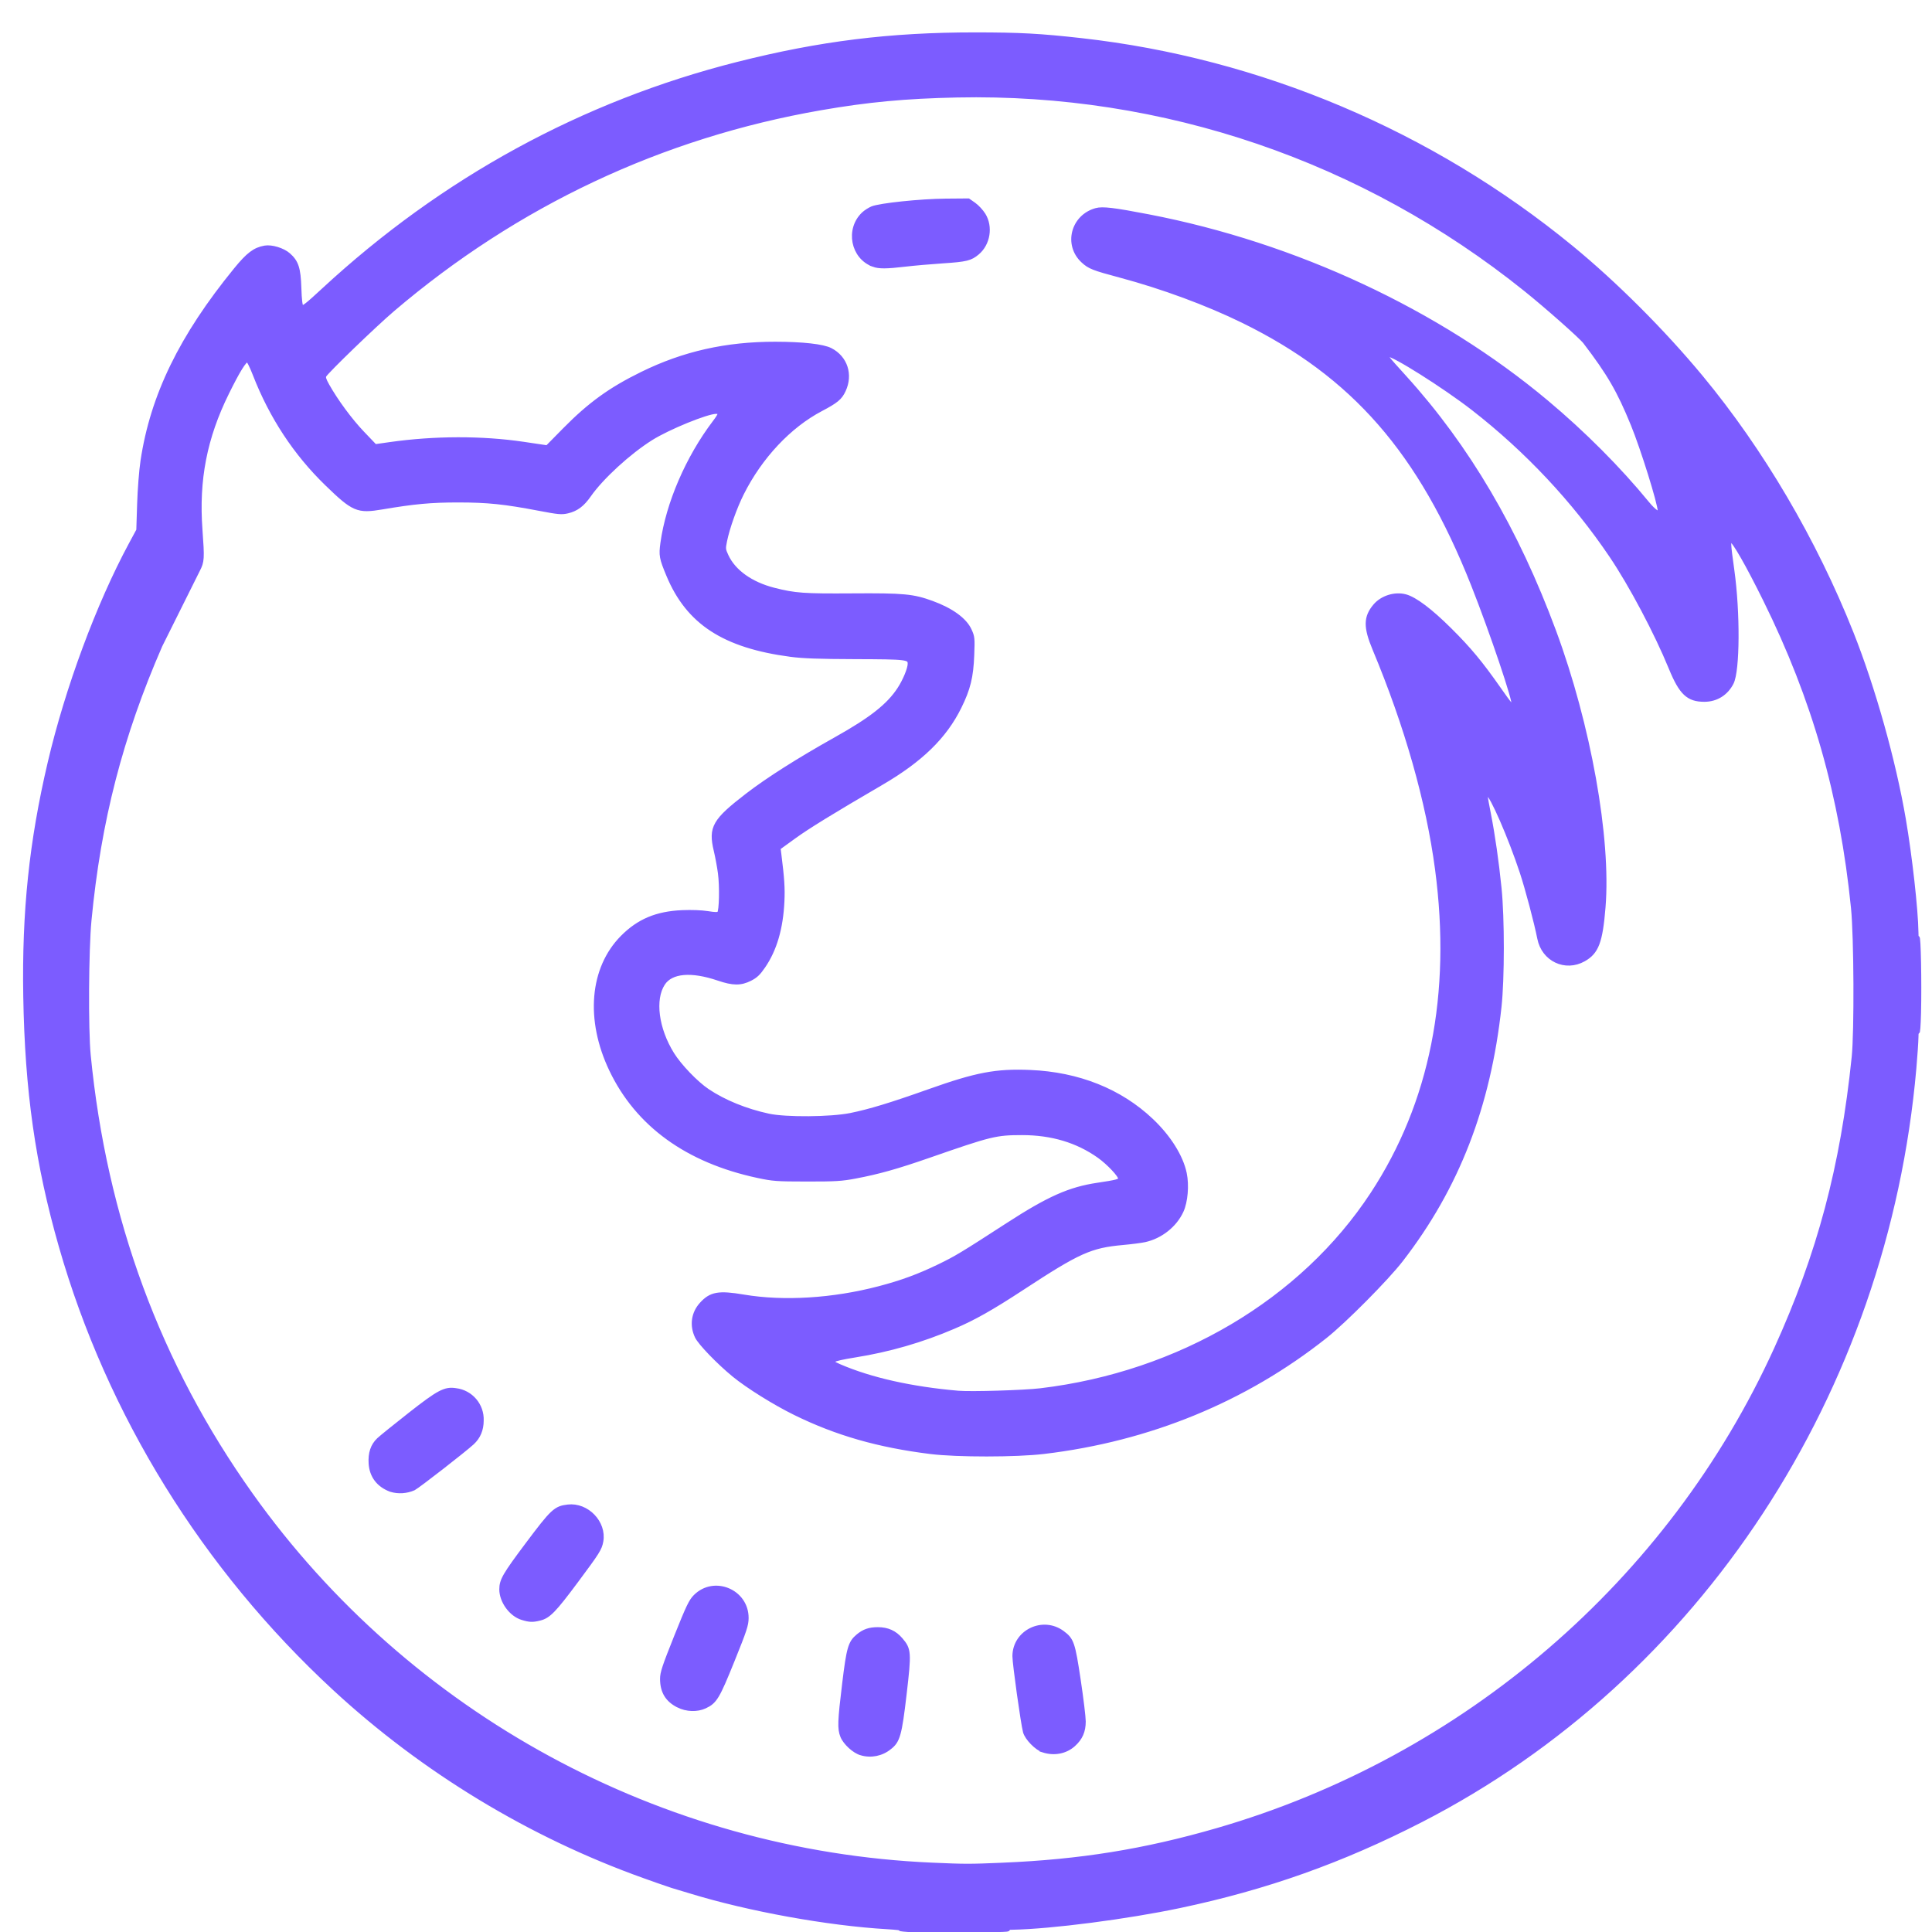
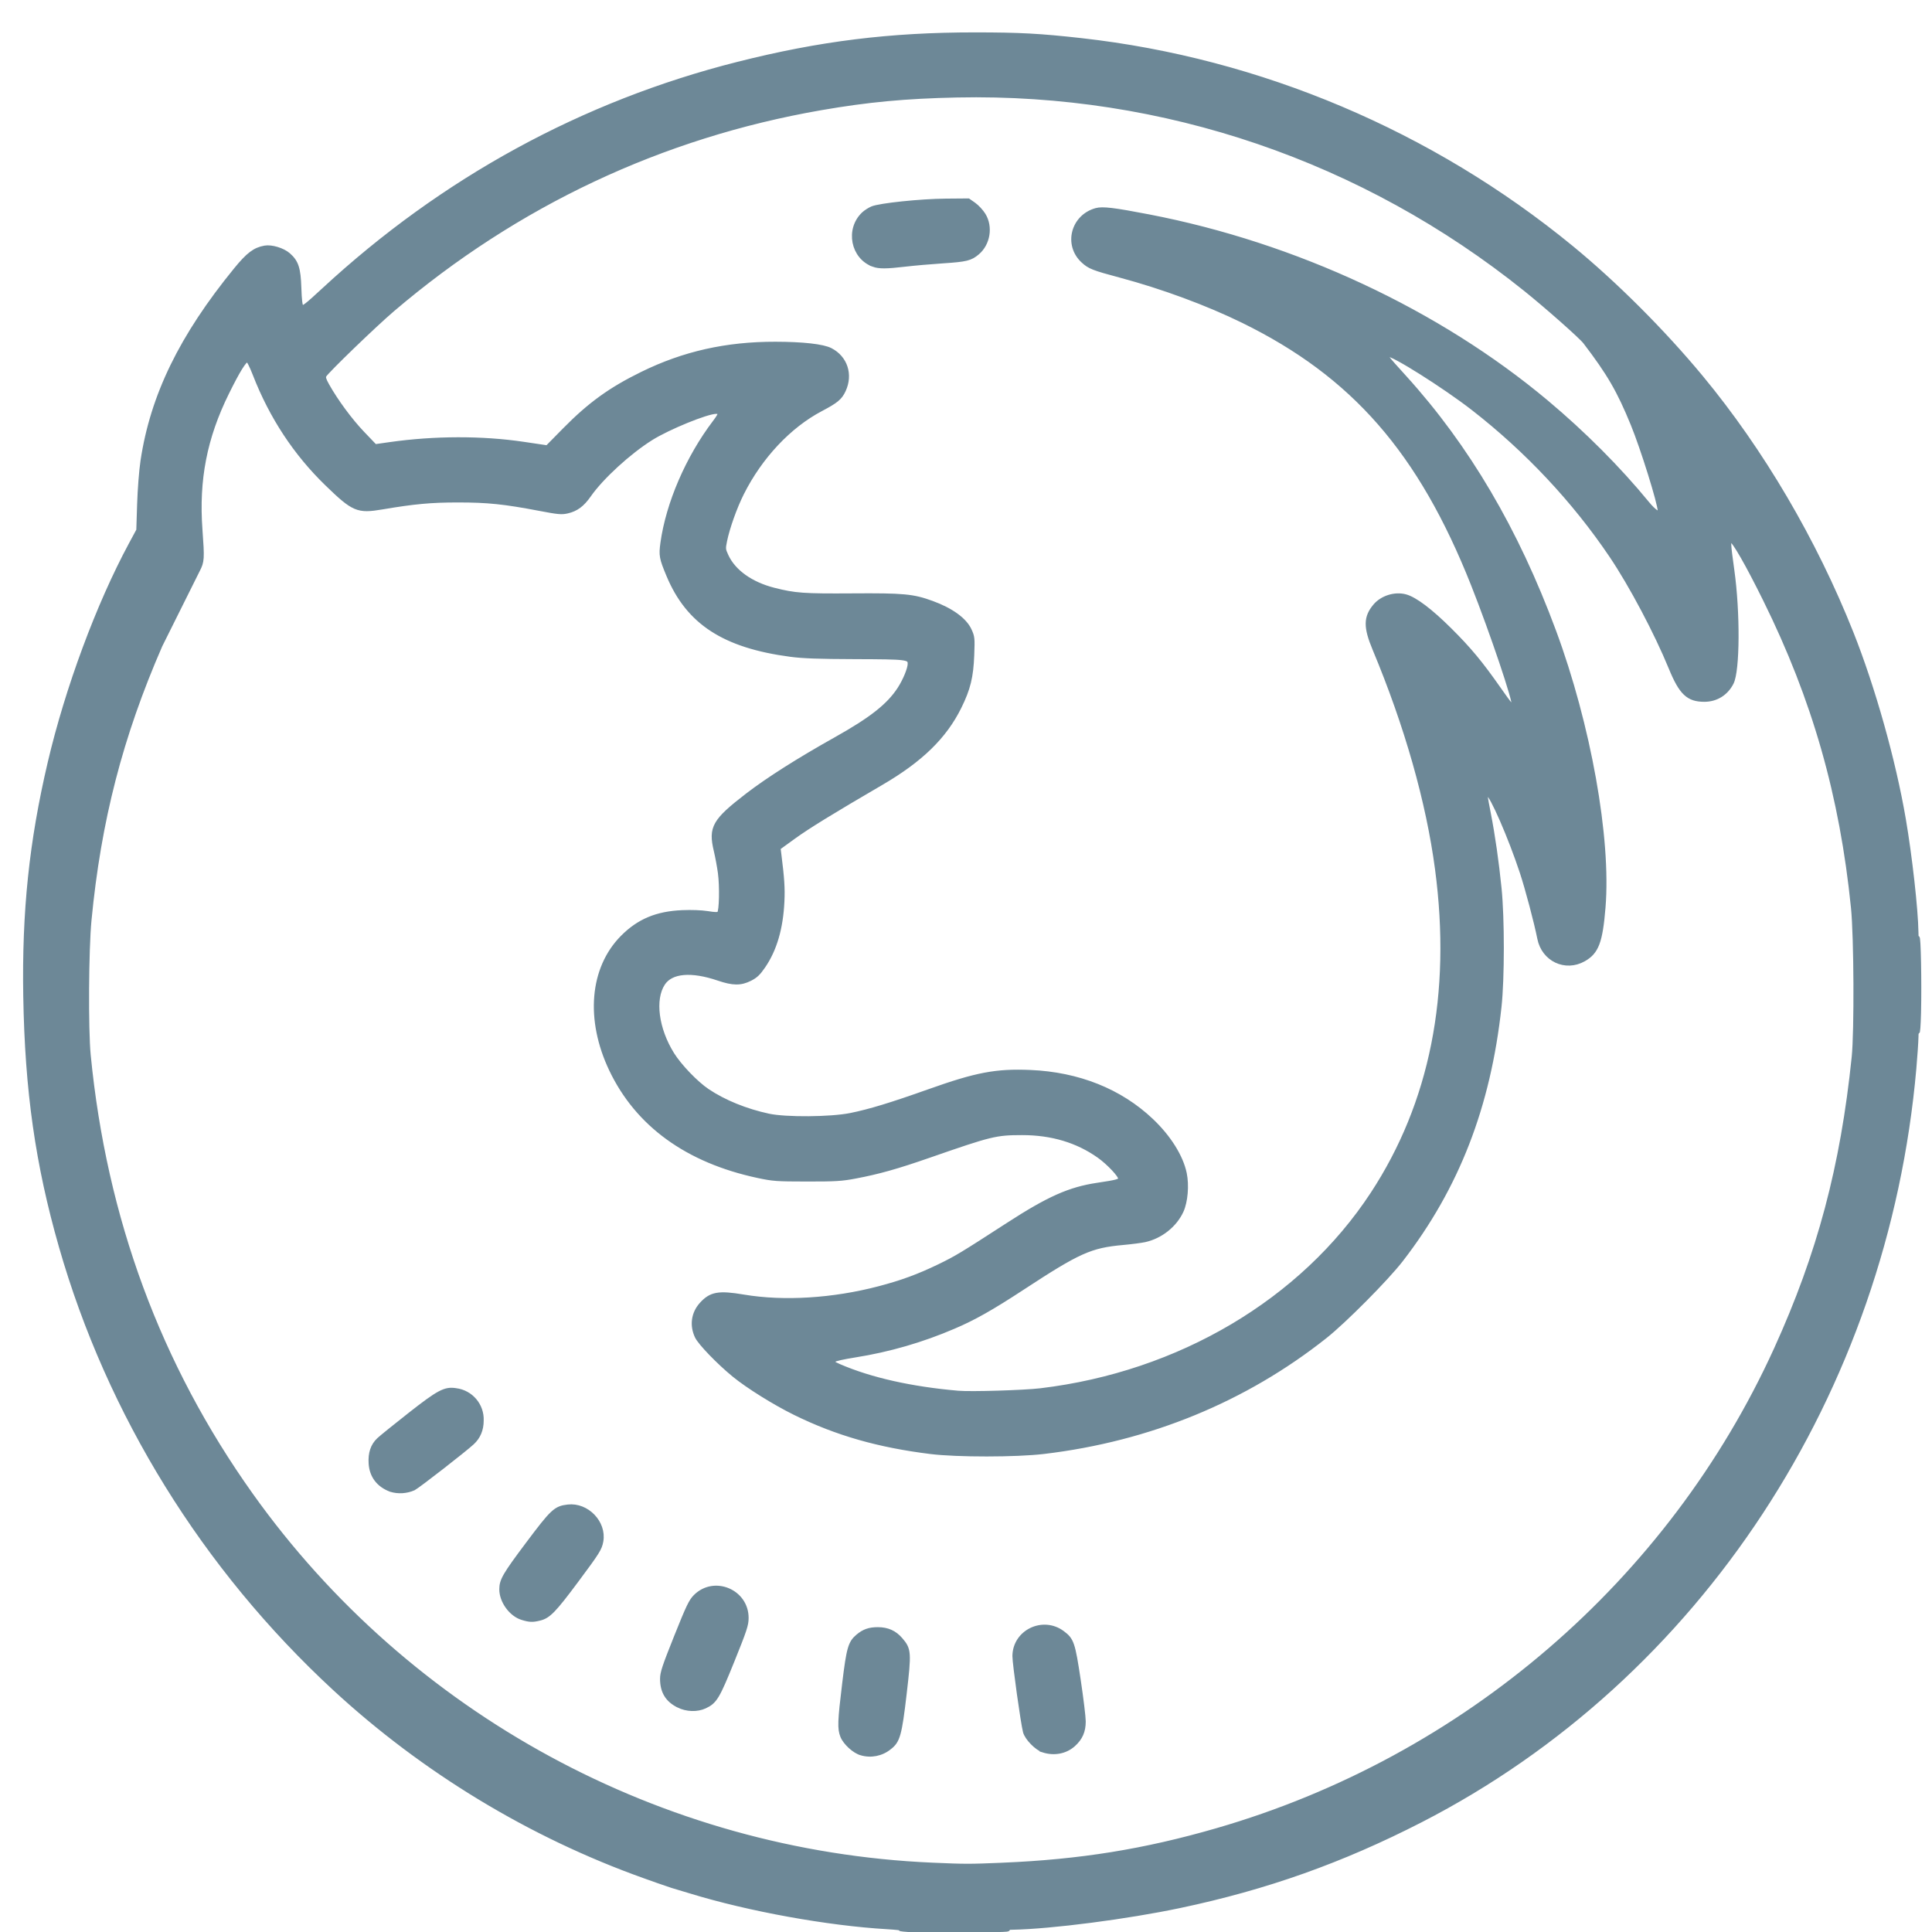
<svg xmlns="http://www.w3.org/2000/svg" width="128" height="128">
-   <path d="M60.617 127.891c-.644-.029-1.073-.074-.954-.1s-.273-.074-.871-.109c-3.93-.227-9.184-1.179-13.048-2.365l-1.214-.365a74.97 74.97 0 0 1-1.864-.65c-7.528-2.69-14.613-6.984-20.505-12.429-8.634-7.979-14.949-18.186-18.13-29.303-1.558-5.446-2.25-10.309-2.356-16.565-.095-5.609.389-10.237 1.619-15.476 1.158-4.933 3.211-10.468 5.368-14.469l.502-.931.055-1.733c.031-.976.128-2.225.224-2.861.648-4.322 2.562-8.25 6.173-12.673.825-1.01 1.258-1.338 1.928-1.457.447-.079 1.197.148 1.572.477.534.469.674.897.716 2.191.025.788.072 1.178.151 1.258.096.097.338-.09 1.448-1.118C29.342 11.891 38.633 6.818 48.879 4.23c5.449-1.377 10.088-1.952 15.728-1.95 2.953.001 4.301.074 7.036.38 11.826 1.325 23.199 6.137 32.466 13.738 2.903 2.381 6.084 5.56 8.595 8.591 4.022 4.854 7.527 10.817 9.966 16.955 1.446 3.639 2.799 8.459 3.461 12.325.422 2.469.815 5.977.837 7.488.006.418.029.539.074.39.083-.274.146 2.934.098 4.943-.021.869-.063 1.406-.098 1.257-.045-.19-.064-.097-.072.347-.006.334-.069 1.27-.14 2.081-1.884 21.476-14.288 40.382-32.694 49.831-5.232 2.686-10.248 4.468-15.966 5.673-3.506.739-8.524 1.389-11.091 1.437-.464.009-.546.027-.347.078.169.043-.09.07-.737.077l-2.602.042c-.882.017-2.131.008-2.775-.022zm5.804-4.348c5.143-.215 9.399-.901 14.198-2.289 16.424-4.75 30.033-16.462 37.047-31.881 2.861-6.29 4.401-12.073 5.147-19.335.176-1.71.147-7.975-.046-9.886-.751-7.455-2.571-13.832-5.83-20.423-1.16-2.346-2.045-3.893-2.25-3.933-.178-.034-.169.179.083 1.982.392 2.802.37 6.654-.043 7.463-.362.709-1.018 1.118-1.8 1.121-1.081.005-1.556-.444-2.239-2.11-.958-2.339-2.63-5.493-3.939-7.434-2.458-3.644-5.598-6.991-9.147-9.751-1.888-1.468-5.374-3.666-5.648-3.561-.179.069-.167.085 1.11 1.494 4.167 4.594 7.409 10.102 9.896 16.812 2.304 6.215 3.65 13.732 3.276 18.298-.188 2.296-.443 2.972-1.306 3.459-1.223.69-2.671.003-2.947-1.398-.209-1.057-.797-3.277-1.16-4.379-.762-2.31-2.015-5.184-2.26-5.184-.175 0-.174.019.076 1.301.281 1.437.532 3.191.709 4.943.202 2 .2 5.979-.003 7.848-.719 6.613-2.8 11.972-6.517 16.78-.957 1.238-3.75 4.052-5.025 5.063-5.315 4.215-11.665 6.821-18.645 7.652-1.837.219-5.756.221-7.501.005-3.463-.429-6.23-1.222-8.984-2.575-1.356-.666-3.13-1.773-4.049-2.526-1.016-.832-2.252-2.113-2.456-2.545-.353-.745-.241-1.547.298-2.144.628-.696 1.139-.789 2.804-.508 2.655.447 5.916.246 8.967-.554 1.511-.396 2.623-.805 3.995-1.469 1.119-.542 1.512-.779 4.538-2.739 2.704-1.751 4.093-2.37 5.945-2.645 1.274-.19 1.468-.242 1.499-.403.037-.19-.767-1.047-1.405-1.499-1.433-1.016-3.127-1.523-5.086-1.523-1.746 0-2.063.077-6.186 1.512-2.117.736-3.326 1.076-4.866 1.368-.911.173-1.311.197-3.209.195-2.016-.002-2.244-.019-3.252-.234-4.677-.999-7.984-3.395-9.722-7.043-1.579-3.315-1.29-6.716.745-8.769 1.082-1.092 2.275-1.592 3.969-1.665.612-.026 1.283-.001 1.679.063.493.08.685.082.759.008.142-.141.177-1.772.058-2.666-.055-.413-.179-1.085-.277-1.494-.362-1.522-.103-1.974 2.095-3.666 1.362-1.048 3.379-2.328 5.854-3.715 2.358-1.321 3.502-2.223 4.217-3.323.364-.56.683-1.335.683-1.661 0-.414-.15-.433-3.599-.444-2.443-.008-3.467-.045-4.293-.154-4.408-.584-6.788-2.133-8.098-5.272-.471-1.129-.506-1.316-.392-2.134.363-2.619 1.671-5.652 3.447-7.994.429-.566.449-.696.105-.696-.606 0-3.164 1.045-4.298 1.756-1.47.922-3.287 2.587-4.109 3.766-.443.635-.85.938-1.442 1.075-.384.088-.601.069-1.855-.171-2.321-.443-3.43-.557-5.385-.557-1.8 0-2.905.102-5.04.464-1.616.274-1.892.157-3.662-1.56-2.081-2.018-3.676-4.442-4.767-7.245-.234-.601-.417-.954-.496-.954-.183 0-.616.699-1.341 2.168-1.466 2.969-2.007 5.747-1.766 9.062.141 1.943.131 2.108-.164 2.68l-2.489 4.995c-2.623 6.015-4.067 11.613-4.699 18.211-.187 1.954-.217 7.232-.051 8.932 1.06 10.839 4.64 20.533 10.753 29.119 10.427 14.645 27.157 23.732 45.13 24.513 2.212.096 2.442.096 4.661.004zm-9.378-7.386c-.438-.117-1.057-.682-1.236-1.128-.199-.498-.183-.969.123-3.486.284-2.343.39-2.711.9-3.141.401-.338.769-.466 1.335-.464.639.002 1.116.218 1.515.684.563.658.576.842.254 3.605-.316 2.71-.433 3.125-.997 3.556a2.05 2.05 0 0 1-1.894.376zm12.075-.183c-.442-.141-1.094-.81-1.209-1.239-.149-.56-.702-4.519-.7-5.011.007-1.612 1.88-2.524 3.188-1.552.625.464.701.687 1.067 3.122.185 1.23.335 2.47.335 2.756 0 .65-.202 1.111-.67 1.534-.53.478-1.28.624-2.012.391zm-24.183-2.974c-.728-.363-1.069-.927-1.071-1.769-.001-.405.138-.825.926-2.794.802-2.004.975-2.365 1.277-2.667 1.251-1.251 3.404-.345 3.397 1.429-.002.458-.113.796-.927 2.813-.989 2.451-1.16 2.735-1.839 3.05-.516.239-1.208.216-1.763-.061zm-10.345-5.807c-.739-.228-1.377-1.107-1.376-1.896.001-.599.211-.962 1.724-2.981 1.669-2.226 1.862-2.406 2.683-2.503 1.268-.15 2.439 1.067 2.216 2.303-.089.492-.232.719-1.659 2.634-1.456 1.955-1.827 2.337-2.407 2.483-.48.121-.682.114-1.182-.04zm-8.699-8.487c-.815-.303-1.281-.912-1.334-1.746-.044-.686.125-1.19.528-1.575.154-.148 1.081-.897 2.059-1.665 1.921-1.509 2.341-1.731 3.054-1.617a1.95 1.95 0 0 1 1.714 2.02c-.002.6-.207 1.087-.616 1.466-.523.484-3.588 2.868-3.884 3.021a2.21 2.21 0 0 1-1.52.097zm43.052-6.597c9.186-1.098 17.329-5.917 21.981-13.008 3.938-6.001 5.38-13.242 4.286-21.507-.595-4.495-2.018-9.502-4.149-14.602-.605-1.448-.596-2.103.037-2.854.466-.553 1.318-.819 2.016-.632.635.171 1.663.946 2.94 2.215 1.29 1.282 2.048 2.194 3.246 3.905.778 1.11.863 1.205.979 1.089.141-.141-1.438-4.828-2.689-7.983-3.492-8.808-7.917-13.877-15.248-17.469-2.357-1.155-5.327-2.252-8.11-2.996-1.804-.482-2.052-.58-2.482-.976-1.161-1.07-.677-2.947.871-3.373.427-.118 1.17-.029 3.477.416 9.717 1.873 19.186 6.291 26.363 12.303 2.46 2.061 4.794 4.402 6.674 6.696.472.577.828.8.827.52-.001-.504-1.137-4.147-1.79-5.74-.919-2.245-1.573-3.371-3.161-5.45-.27-.354-2.535-2.358-3.938-3.485-10.741-8.626-23.978-13.142-37.68-12.853-3.414.072-5.899.305-9.001.843-10.558 1.833-20.167 6.352-28.375 13.347-1.195 1.019-4.37 4.084-4.523 4.367-.064.119-.018.275.193.65.587 1.045 1.528 2.32 2.329 3.158l.835.873.995-.141c2.937-.418 6.093-.424 8.824-.019l1.585.235 1.146-1.164c1.666-1.692 3.038-2.684 5.136-3.713 2.765-1.357 5.58-1.99 8.828-1.986 1.821.002 3.158.152 3.66.411.996.513 1.362 1.632.876 2.676-.235.505-.494.72-1.506 1.253-2.101 1.104-4.019 3.146-5.237 5.573-.462.921-.947 2.282-1.124 3.156-.103.509-.098.563.103.994.48 1.034 1.623 1.849 3.134 2.234 1.394.355 1.977.397 5.186.375 3.414-.024 4.03.034 5.291.494 1.282.468 2.178 1.118 2.494 1.81.204.446.213.528.17 1.652-.055 1.446-.248 2.234-.842 3.437-.976 1.977-2.557 3.517-5.188 5.051-3.235 1.887-4.84 2.873-5.773 3.549l-1.029.745.051.401c.204 1.612.246 2.258.205 3.132-.084 1.781-.496 3.191-1.254 4.299-.327.478-.508.65-.882.84-.624.316-1.135.312-2.098-.015-1.805-.614-3.134-.497-3.67.321-.686 1.047-.431 3.004.609 4.676.488.785 1.586 1.927 2.335 2.429 1.1.738 2.532 1.321 4.047 1.648 1.14.246 4.118.222 5.431-.043 1.253-.253 2.684-.688 5.178-1.575 3.163-1.125 4.46-1.371 6.721-1.276 3.186.134 5.956 1.239 8.033 3.206 1.16 1.098 1.973 2.393 2.206 3.515.163.784.071 1.873-.21 2.486-.435.951-1.387 1.705-2.441 1.935-.238.052-.887.136-1.441.186-2.159.196-2.922.539-6.694 3.01-2.015 1.32-3.204 1.99-4.522 2.549a27.43 27.43 0 0 1-6.531 1.891c-1.665.274-1.812.374-1.044.705 2.072.894 4.761 1.499 7.874 1.769.844.073 4.356-.033 5.463-.165zm-11.08-74.565c-1.372-.498-1.733-2.349-.657-3.37.136-.129.395-.296.576-.372.512-.214 3.212-.495 4.886-.509l1.487-.012.375.263c.206.145.493.454.637.687.491.793.309 1.918-.406 2.521-.464.391-.745.46-2.288.562-.807.053-1.935.152-2.507.22-1.237.146-1.723.149-2.104.011z" fill="#7c5cff" stroke="#7c5cff" stroke-width=".268" paint-order="stroke fill markers" />
+   <path d="M60.617 127.891c-.644-.029-1.073-.074-.954-.1s-.273-.074-.871-.109c-3.93-.227-9.184-1.179-13.048-2.365l-1.214-.365a74.97 74.97 0 0 1-1.864-.65c-7.528-2.69-14.613-6.984-20.505-12.429-8.634-7.979-14.949-18.186-18.13-29.303-1.558-5.446-2.25-10.309-2.356-16.565-.095-5.609.389-10.237 1.619-15.476 1.158-4.933 3.211-10.468 5.368-14.469l.502-.931.055-1.733c.031-.976.128-2.225.224-2.861.648-4.322 2.562-8.25 6.173-12.673.825-1.01 1.258-1.338 1.928-1.457.447-.079 1.197.148 1.572.477.534.469.674.897.716 2.191.025.788.072 1.178.151 1.258.096.097.338-.09 1.448-1.118C29.342 11.891 38.633 6.818 48.879 4.23c5.449-1.377 10.088-1.952 15.728-1.95 2.953.001 4.301.074 7.036.38 11.826 1.325 23.199 6.137 32.466 13.738 2.903 2.381 6.084 5.56 8.595 8.591 4.022 4.854 7.527 10.817 9.966 16.955 1.446 3.639 2.799 8.459 3.461 12.325.422 2.469.815 5.977.837 7.488.006.418.029.539.074.39.083-.274.146 2.934.098 4.943-.021.869-.063 1.406-.098 1.257-.045-.19-.064-.097-.072.347-.006.334-.069 1.27-.14 2.081-1.884 21.476-14.288 40.382-32.694 49.831-5.232 2.686-10.248 4.468-15.966 5.673-3.506.739-8.524 1.389-11.091 1.437-.464.009-.546.027-.347.078.169.043-.09.07-.737.077l-2.602.042c-.882.017-2.131.008-2.775-.022zm5.804-4.348c5.143-.215 9.399-.901 14.198-2.289 16.424-4.75 30.033-16.462 37.047-31.881 2.861-6.29 4.401-12.073 5.147-19.335.176-1.71.147-7.975-.046-9.886-.751-7.455-2.571-13.832-5.83-20.423-1.16-2.346-2.045-3.893-2.25-3.933-.178-.034-.169.179.083 1.982.392 2.802.37 6.654-.043 7.463-.362.709-1.018 1.118-1.8 1.121-1.081.005-1.556-.444-2.239-2.11-.958-2.339-2.63-5.493-3.939-7.434-2.458-3.644-5.598-6.991-9.147-9.751-1.888-1.468-5.374-3.666-5.648-3.561-.179.069-.167.085 1.11 1.494 4.167 4.594 7.409 10.102 9.896 16.812 2.304 6.215 3.65 13.732 3.276 18.298-.188 2.296-.443 2.972-1.306 3.459-1.223.69-2.671.003-2.947-1.398-.209-1.057-.797-3.277-1.16-4.379-.762-2.31-2.015-5.184-2.26-5.184-.175 0-.174.019.076 1.301.281 1.437.532 3.191.709 4.943.202 2 .2 5.979-.003 7.848-.719 6.613-2.8 11.972-6.517 16.78-.957 1.238-3.75 4.052-5.025 5.063-5.315 4.215-11.665 6.821-18.645 7.652-1.837.219-5.756.221-7.501.005-3.463-.429-6.23-1.222-8.984-2.575-1.356-.666-3.13-1.773-4.049-2.526-1.016-.832-2.252-2.113-2.456-2.545-.353-.745-.241-1.547.298-2.144.628-.696 1.139-.789 2.804-.508 2.655.447 5.916.246 8.967-.554 1.511-.396 2.623-.805 3.995-1.469 1.119-.542 1.512-.779 4.538-2.739 2.704-1.751 4.093-2.37 5.945-2.645 1.274-.19 1.468-.242 1.499-.403.037-.19-.767-1.047-1.405-1.499-1.433-1.016-3.127-1.523-5.086-1.523-1.746 0-2.063.077-6.186 1.512-2.117.736-3.326 1.076-4.866 1.368-.911.173-1.311.197-3.209.195-2.016-.002-2.244-.019-3.252-.234-4.677-.999-7.984-3.395-9.722-7.043-1.579-3.315-1.29-6.716.745-8.769 1.082-1.092 2.275-1.592 3.969-1.665.612-.026 1.283-.001 1.679.063.493.08.685.082.759.008.142-.141.177-1.772.058-2.666-.055-.413-.179-1.085-.277-1.494-.362-1.522-.103-1.974 2.095-3.666 1.362-1.048 3.379-2.328 5.854-3.715 2.358-1.321 3.502-2.223 4.217-3.323.364-.56.683-1.335.683-1.661 0-.414-.15-.433-3.599-.444-2.443-.008-3.467-.045-4.293-.154-4.408-.584-6.788-2.133-8.098-5.272-.471-1.129-.506-1.316-.392-2.134.363-2.619 1.671-5.652 3.447-7.994.429-.566.449-.696.105-.696-.606 0-3.164 1.045-4.298 1.756-1.47.922-3.287 2.587-4.109 3.766-.443.635-.85.938-1.442 1.075-.384.088-.601.069-1.855-.171-2.321-.443-3.43-.557-5.385-.557-1.8 0-2.905.102-5.04.464-1.616.274-1.892.157-3.662-1.56-2.081-2.018-3.676-4.442-4.767-7.245-.234-.601-.417-.954-.496-.954-.183 0-.616.699-1.341 2.168-1.466 2.969-2.007 5.747-1.766 9.062.141 1.943.131 2.108-.164 2.68l-2.489 4.995c-2.623 6.015-4.067 11.613-4.699 18.211-.187 1.954-.217 7.232-.051 8.932 1.06 10.839 4.64 20.533 10.753 29.119 10.427 14.645 27.157 23.732 45.13 24.513 2.212.096 2.442.096 4.661.004zm-9.378-7.386c-.438-.117-1.057-.682-1.236-1.128-.199-.498-.183-.969.123-3.486.284-2.343.39-2.711.9-3.141.401-.338.769-.466 1.335-.464.639.002 1.116.218 1.515.684.563.658.576.842.254 3.605-.316 2.71-.433 3.125-.997 3.556a2.05 2.05 0 0 1-1.894.376zm12.075-.183c-.442-.141-1.094-.81-1.209-1.239-.149-.56-.702-4.519-.7-5.011.007-1.612 1.88-2.524 3.188-1.552.625.464.701.687 1.067 3.122.185 1.23.335 2.47.335 2.756 0 .65-.202 1.111-.67 1.534-.53.478-1.28.624-2.012.391zm-24.183-2.974c-.728-.363-1.069-.927-1.071-1.769-.001-.405.138-.825.926-2.794.802-2.004.975-2.365 1.277-2.667 1.251-1.251 3.404-.345 3.397 1.429-.002.458-.113.796-.927 2.813-.989 2.451-1.16 2.735-1.839 3.05-.516.239-1.208.216-1.763-.061zm-10.345-5.807c-.739-.228-1.377-1.107-1.376-1.896.001-.599.211-.962 1.724-2.981 1.669-2.226 1.862-2.406 2.683-2.503 1.268-.15 2.439 1.067 2.216 2.303-.089.492-.232.719-1.659 2.634-1.456 1.955-1.827 2.337-2.407 2.483-.48.121-.682.114-1.182-.04zm-8.699-8.487c-.815-.303-1.281-.912-1.334-1.746-.044-.686.125-1.19.528-1.575.154-.148 1.081-.897 2.059-1.665 1.921-1.509 2.341-1.731 3.054-1.617a1.95 1.95 0 0 1 1.714 2.02c-.002.6-.207 1.087-.616 1.466-.523.484-3.588 2.868-3.884 3.021a2.21 2.21 0 0 1-1.52.097zm43.052-6.597c9.186-1.098 17.329-5.917 21.981-13.008 3.938-6.001 5.38-13.242 4.286-21.507-.595-4.495-2.018-9.502-4.149-14.602-.605-1.448-.596-2.103.037-2.854.466-.553 1.318-.819 2.016-.632.635.171 1.663.946 2.94 2.215 1.29 1.282 2.048 2.194 3.246 3.905.778 1.11.863 1.205.979 1.089.141-.141-1.438-4.828-2.689-7.983-3.492-8.808-7.917-13.877-15.248-17.469-2.357-1.155-5.327-2.252-8.11-2.996-1.804-.482-2.052-.58-2.482-.976-1.161-1.07-.677-2.947.871-3.373.427-.118 1.17-.029 3.477.416 9.717 1.873 19.186 6.291 26.363 12.303 2.46 2.061 4.794 4.402 6.674 6.696.472.577.828.8.827.52-.001-.504-1.137-4.147-1.79-5.74-.919-2.245-1.573-3.371-3.161-5.45-.27-.354-2.535-2.358-3.938-3.485-10.741-8.626-23.978-13.142-37.68-12.853-3.414.072-5.899.305-9.001.843-10.558 1.833-20.167 6.352-28.375 13.347-1.195 1.019-4.37 4.084-4.523 4.367-.064.119-.018.275.193.65.587 1.045 1.528 2.32 2.329 3.158l.835.873.995-.141c2.937-.418 6.093-.424 8.824-.019l1.585.235 1.146-1.164c1.666-1.692 3.038-2.684 5.136-3.713 2.765-1.357 5.58-1.99 8.828-1.986 1.821.002 3.158.152 3.66.411.996.513 1.362 1.632.876 2.676-.235.505-.494.72-1.506 1.253-2.101 1.104-4.019 3.146-5.237 5.573-.462.921-.947 2.282-1.124 3.156-.103.509-.098.563.103.994.48 1.034 1.623 1.849 3.134 2.234 1.394.355 1.977.397 5.186.375 3.414-.024 4.03.034 5.291.494 1.282.468 2.178 1.118 2.494 1.81.204.446.213.528.17 1.652-.055 1.446-.248 2.234-.842 3.437-.976 1.977-2.557 3.517-5.188 5.051-3.235 1.887-4.84 2.873-5.773 3.549l-1.029.745.051.401c.204 1.612.246 2.258.205 3.132-.084 1.781-.496 3.191-1.254 4.299-.327.478-.508.65-.882.84-.624.316-1.135.312-2.098-.015-1.805-.614-3.134-.497-3.67.321-.686 1.047-.431 3.004.609 4.676.488.785 1.586 1.927 2.335 2.429 1.1.738 2.532 1.321 4.047 1.648 1.14.246 4.118.222 5.431-.043 1.253-.253 2.684-.688 5.178-1.575 3.163-1.125 4.46-1.371 6.721-1.276 3.186.134 5.956 1.239 8.033 3.206 1.16 1.098 1.973 2.393 2.206 3.515.163.784.071 1.873-.21 2.486-.435.951-1.387 1.705-2.441 1.935-.238.052-.887.136-1.441.186-2.159.196-2.922.539-6.694 3.01-2.015 1.32-3.204 1.99-4.522 2.549a27.43 27.43 0 0 1-6.531 1.891c-1.665.274-1.812.374-1.044.705 2.072.894 4.761 1.499 7.874 1.769.844.073 4.356-.033 5.463-.165zm-11.08-74.565c-1.372-.498-1.733-2.349-.657-3.37.136-.129.395-.296.576-.372.512-.214 3.212-.495 4.886-.509l1.487-.012.375.263c.206.145.493.454.637.687.491.793.309 1.918-.406 2.521-.464.391-.745.46-2.288.562-.807.053-1.935.152-2.507.22-1.237.146-1.723.149-2.104.011z" fill="#6d8897" stroke="#6d8897" stroke-width=".268" paint-order="stroke fill markers" />
</svg>
